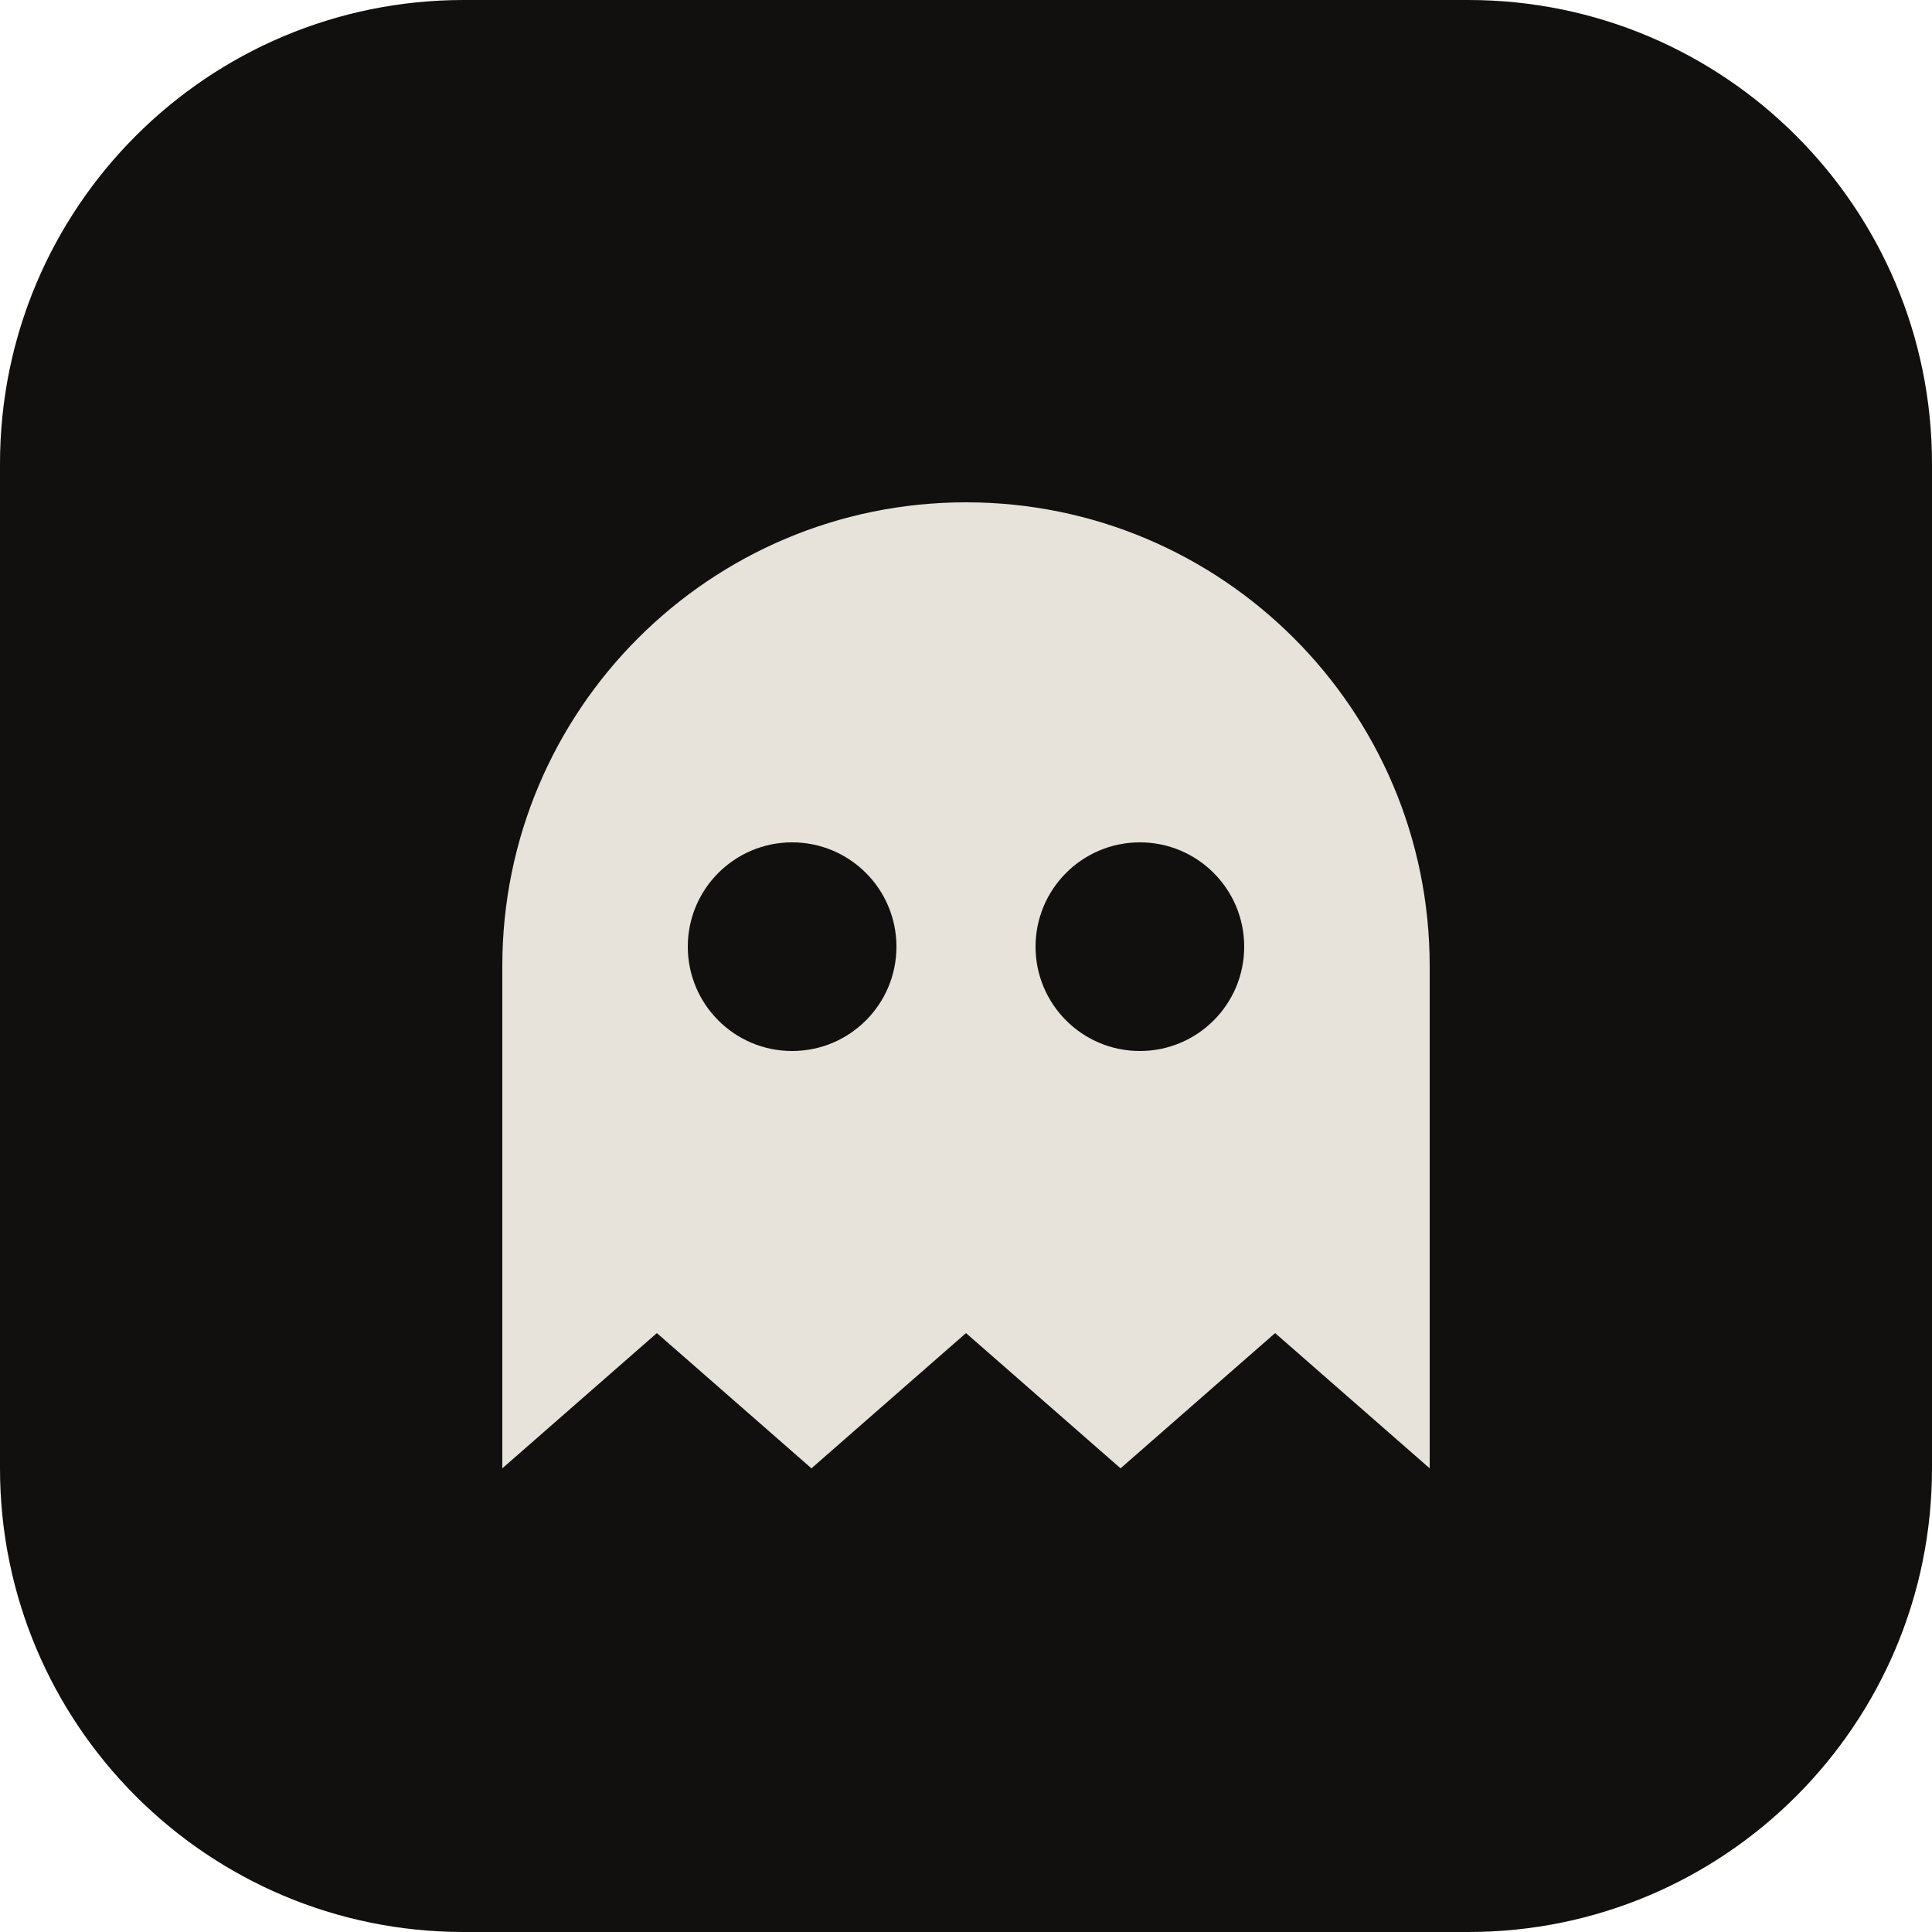
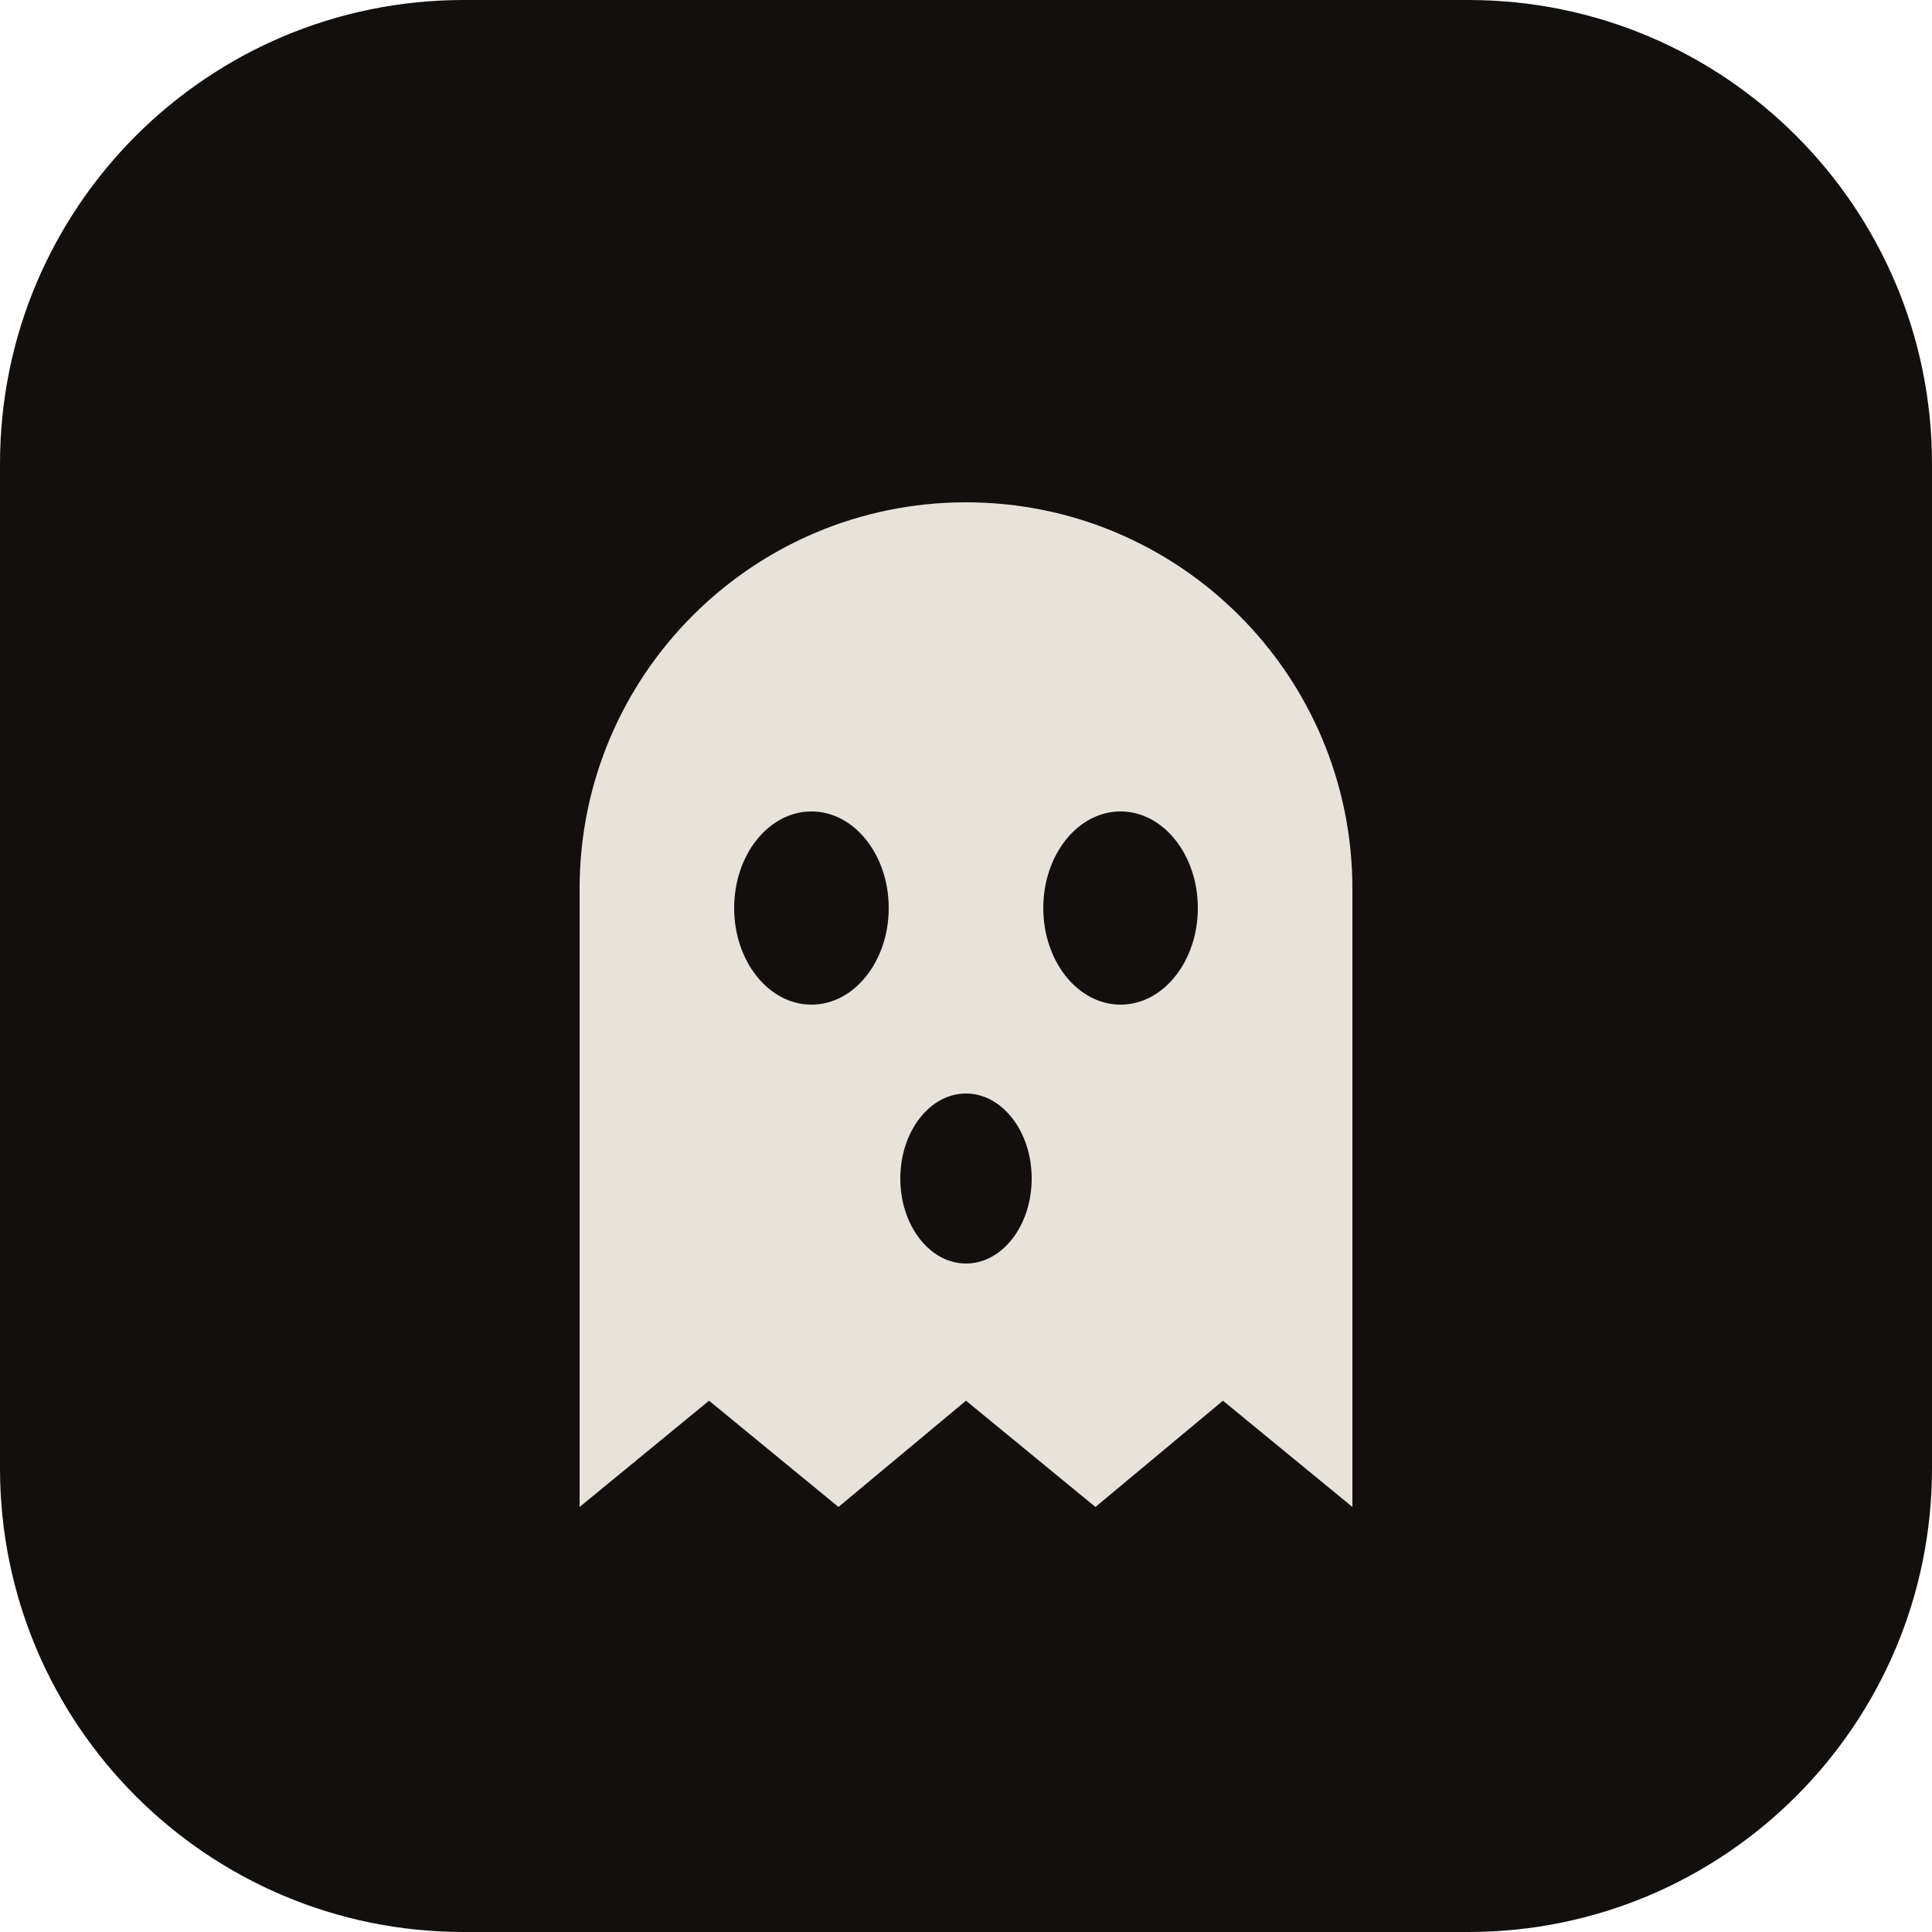
<svg xmlns="http://www.w3.org/2000/svg" viewBox="0 0 100 100">
  <rect width="100" height="100" rx="24" fill="#12100E" />
-   <path d="M26 76V50a24 24 0 0 1 48 0v26l-8-7-8 7-8-7-8 7-8-7z" fill="#E8E3DA" />
-   <circle cx="41" cy="49" r="5.4" fill="#12100E" />
-   <circle cx="59" cy="49" r="5.4" fill="#12100E" />
+   <path d="M30 78V46a20 20 0 0 1 40 0v32l-6.7-5.5-6.6 5.5-6.7-5.5-6.6 5.5-6.7-5.5z" fill="#E8E3DA" />
+   <ellipse cx="42" cy="47" rx="4" ry="5" fill="#12100E" />
+   <ellipse cx="58" cy="47" rx="4" ry="5" fill="#12100E" />
+   <ellipse cx="50" cy="61" rx="3.4" ry="4.4" fill="#12100E" />
</svg>
